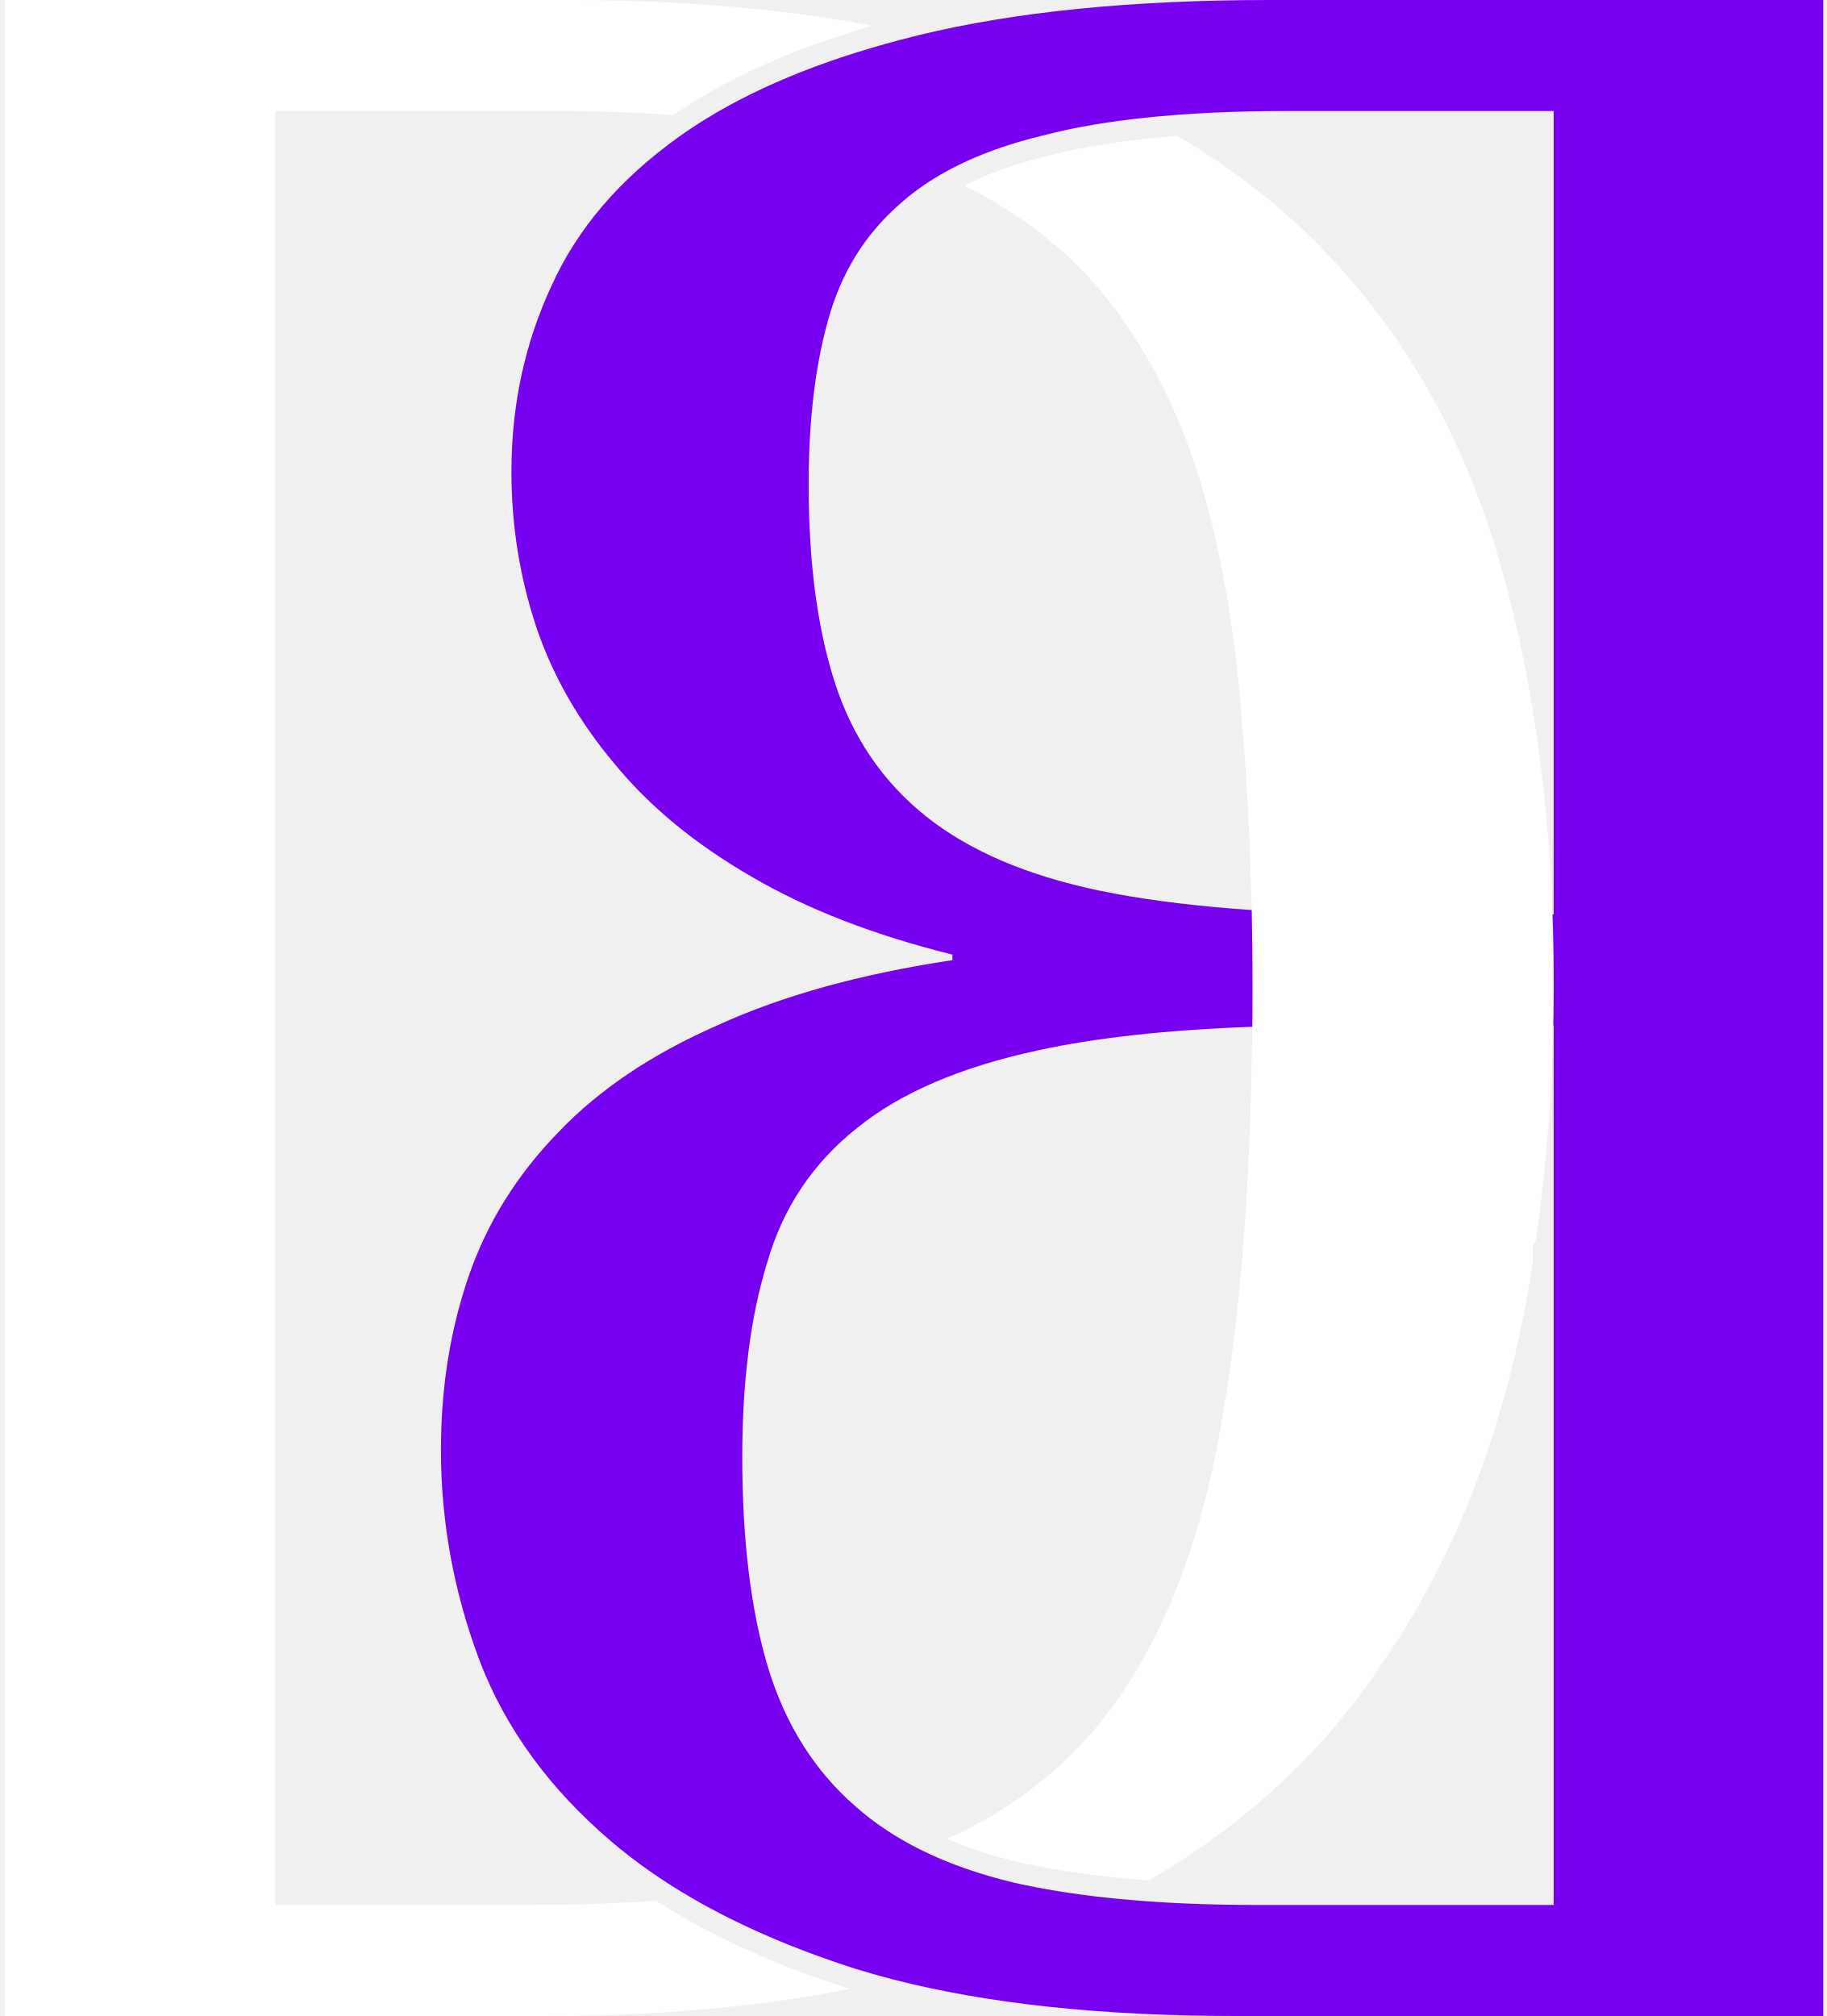
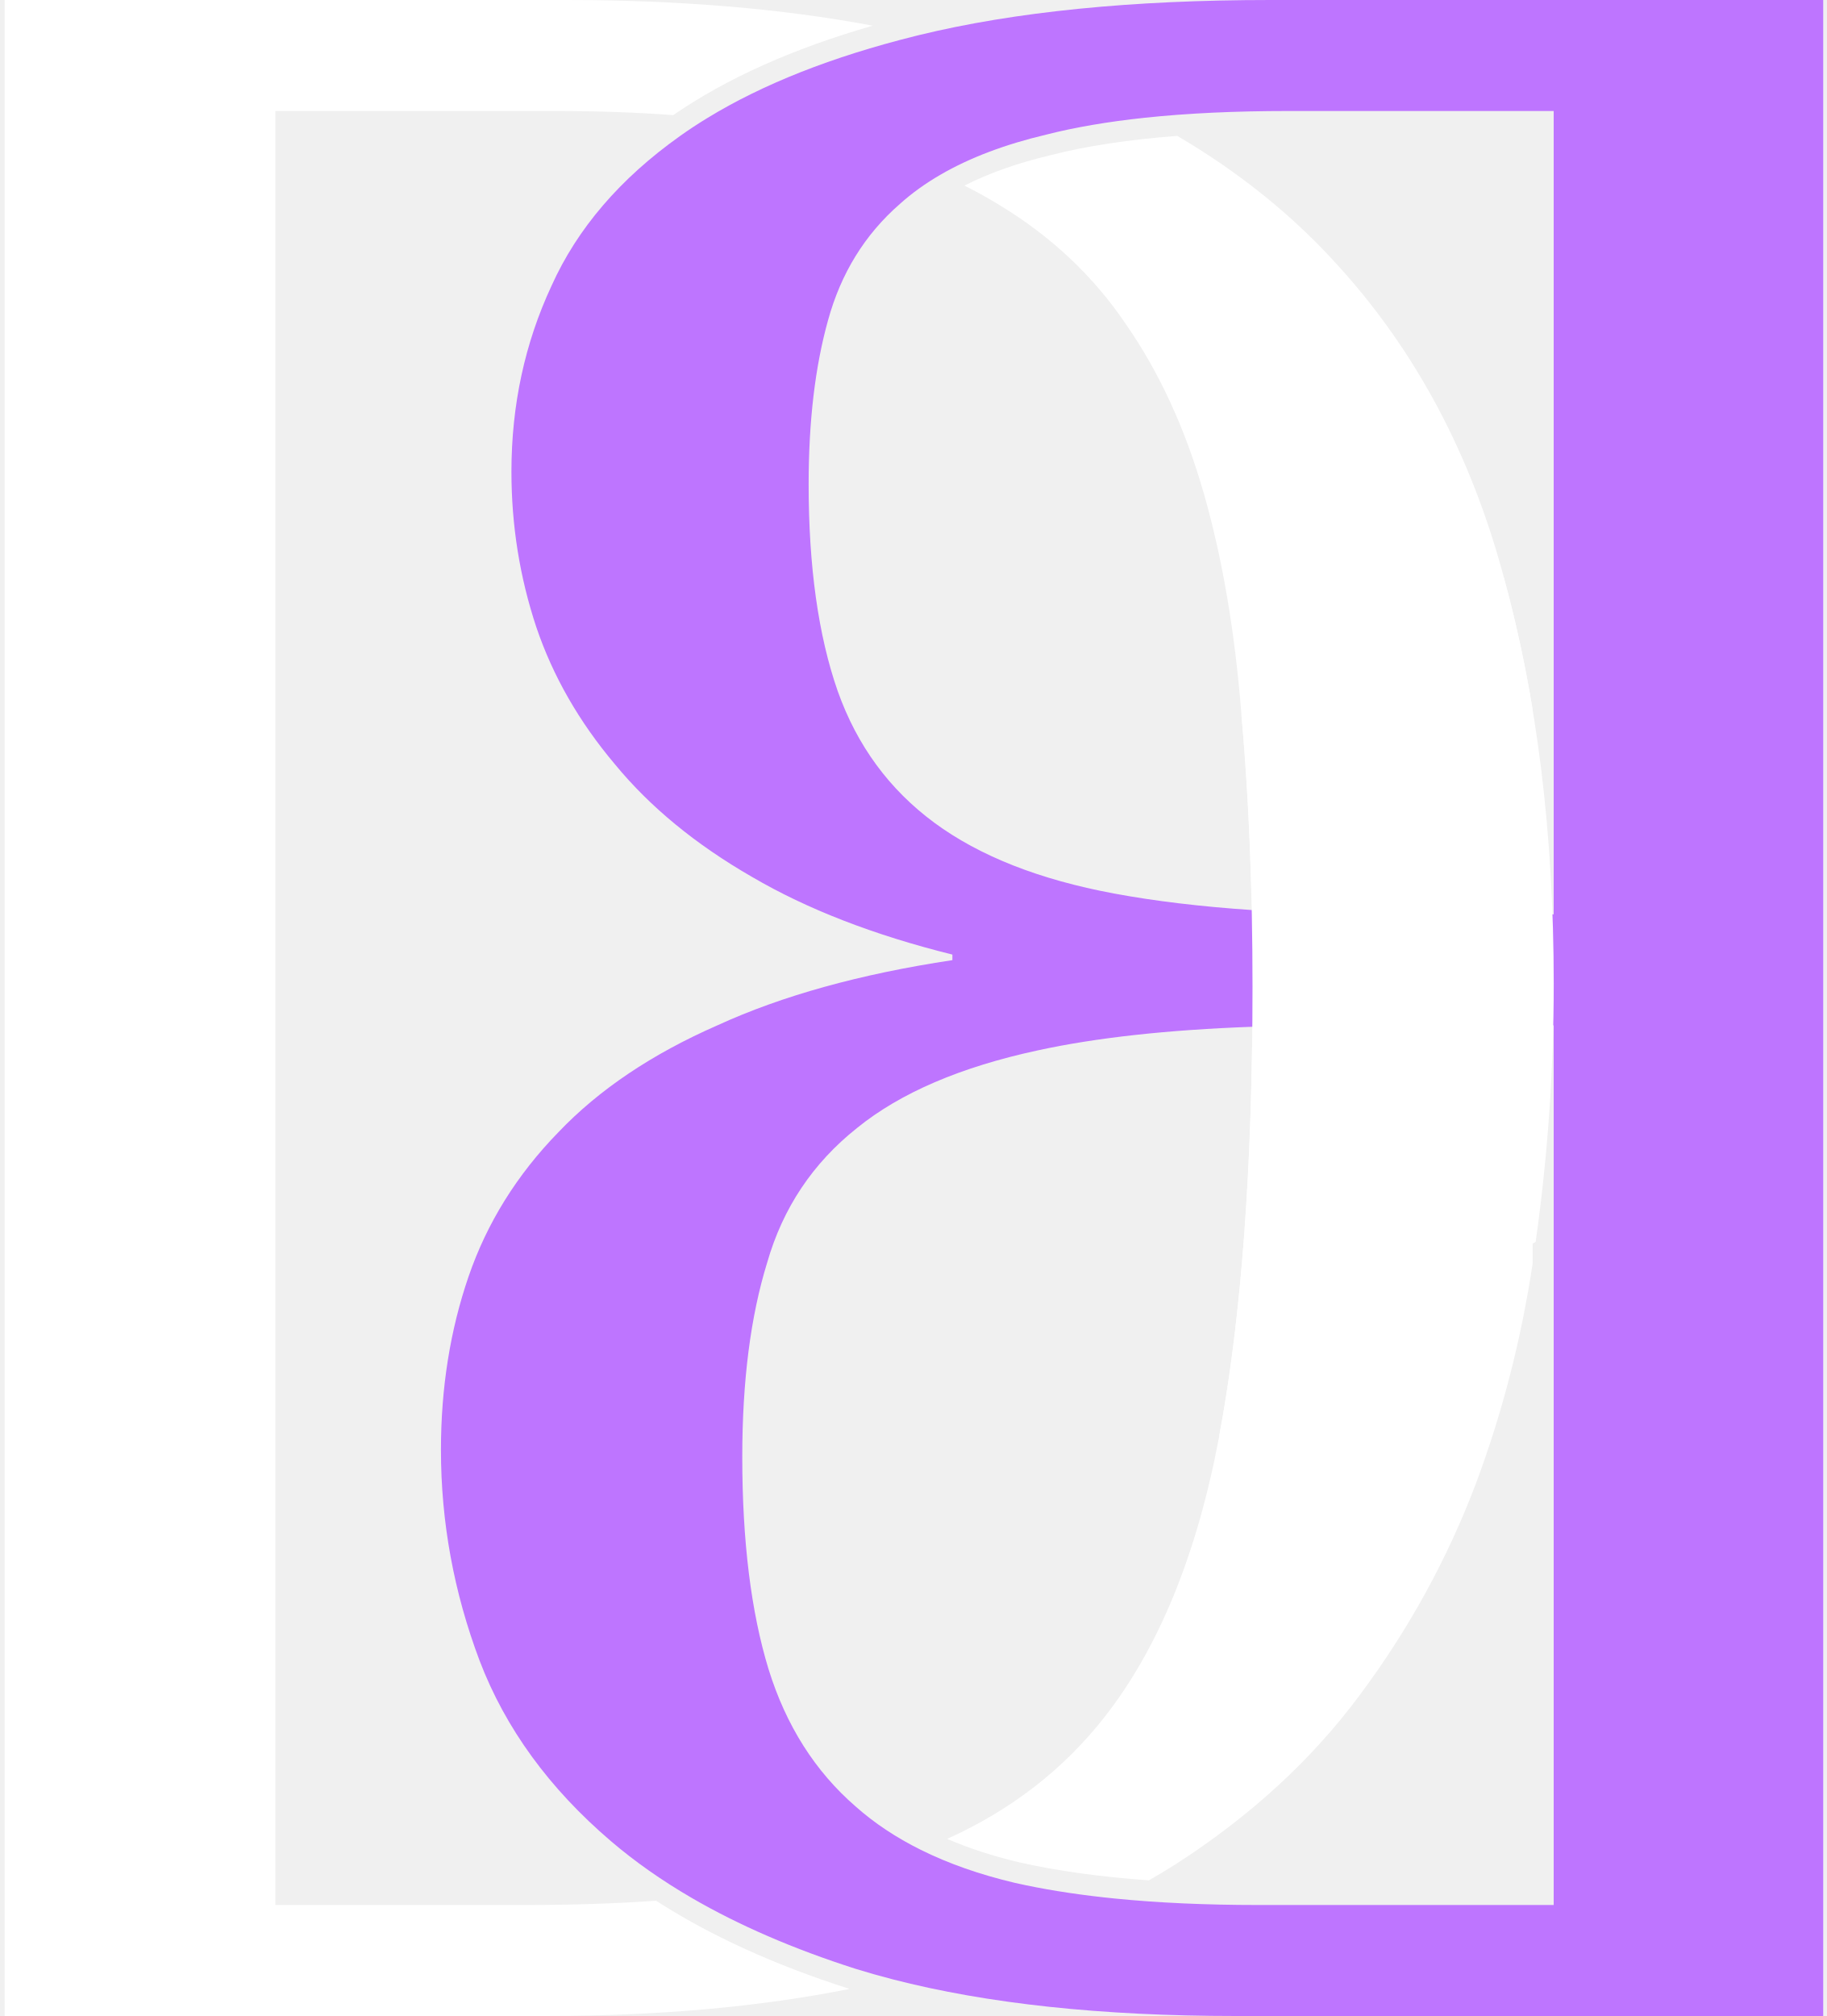
<svg xmlns="http://www.w3.org/2000/svg" width="87" height="96" viewBox="0 0 87 96" fill="none">
  <path d="M26.468 5.286C28.442 5.286 30.307 5.351 32.064 5.482C34.62 3.72 37.794 2.306 41.564 1.223C37.224 0.408 32.347 0 26.931 0H0.223V96H25.939C31.328 96 36.167 95.57 40.458 94.71L40.455 94.709L40.447 94.706C36.907 93.576 33.836 92.181 31.248 90.511C29.312 90.647 27.256 90.714 25.08 90.714H13.114V5.286H26.468Z" fill="white" />
  <path d="M52.581 81.795C50.626 84.279 48.135 86.203 45.108 87.566C46.139 88.01 47.285 88.383 48.547 88.683C50.335 89.087 52.39 89.374 54.717 89.541C55.137 89.3 55.55 89.052 55.953 88.798C59.523 86.508 62.454 83.821 64.746 80.738C67.081 77.611 68.932 74.241 70.299 70.629C71.548 67.286 72.448 63.795 72.997 60.157V49.826H63.661C62.251 49.826 60.909 49.849 59.634 49.895C59.526 57.231 59.005 63.393 58.068 68.383C57.011 74.021 55.182 78.491 52.581 81.795Z" fill="white" />
  <path d="M63.82 12.752C61.654 10.326 59.07 8.232 56.069 6.471C53.748 6.648 51.755 6.952 50.083 7.378L50.074 7.38L50.066 7.382C48.47 7.759 47.097 8.247 45.933 8.838C46.522 9.133 47.086 9.446 47.623 9.778C50.091 11.276 52.097 13.17 53.639 15.46C55.226 17.751 56.46 20.438 57.341 23.521C58.223 26.604 58.818 30.106 59.126 34.026C59.36 36.621 59.516 39.389 59.595 42.331C61.623 42.47 63.834 42.54 66.228 42.54H72.997V33.803C72.635 31.613 72.177 29.507 71.621 27.485C70.078 21.715 67.478 16.804 63.82 12.752Z" fill="white" />
-   <path fill-rule="evenodd" clip-rule="evenodd" d="M40.751 93.754C37.791 92.808 35.186 91.681 32.936 90.372C31.515 89.546 30.236 88.647 29.098 87.675C26.158 85.165 24.073 82.301 22.844 79.086C21.615 75.827 21.001 72.479 21.001 69.043C21.001 66.092 21.44 63.339 22.317 60.785C23.195 58.23 24.622 55.939 26.597 53.913C28.528 51.887 31.051 50.191 34.167 48.826C37.24 47.416 40.97 46.381 45.359 45.721V45.456C41.629 44.531 38.447 43.298 35.813 41.756C33.136 40.215 30.964 38.431 29.296 36.405C27.584 34.379 26.333 32.198 25.543 29.864C24.753 27.485 24.358 25.019 24.358 22.464C24.358 19.293 24.995 16.341 26.267 13.611C27.496 10.88 29.537 8.501 32.39 6.475C32.802 6.182 33.232 5.899 33.681 5.625C36.339 4 39.639 2.698 43.582 1.718C43.636 1.704 43.691 1.691 43.746 1.677C48.324 0.559 53.909 0 60.501 0H86.834V96H58.855C52.471 96 47.025 95.418 42.516 94.254C41.911 94.098 41.322 93.931 40.751 93.754ZM53.116 90.408C55.164 90.612 57.428 90.714 59.908 90.714H73.997V48.826H63.661C62.259 48.826 60.921 48.849 59.646 48.894C55.611 49.039 52.209 49.413 49.441 50.015C45.754 50.808 42.879 52.041 40.817 53.715C38.71 55.389 37.284 57.525 36.538 60.124C35.748 62.679 35.352 65.762 35.352 69.374C35.352 73.382 35.769 76.751 36.603 79.483C37.437 82.169 38.82 84.35 40.751 86.023C41.643 86.815 42.677 87.503 43.854 88.087C45.166 88.739 46.656 89.263 48.322 89.657C48.502 89.698 48.684 89.737 48.869 89.776C50.163 90.044 51.579 90.255 53.116 90.408ZM59.618 43.335C61.649 43.472 63.852 43.54 66.228 43.54H73.997V5.286H61.357C58.818 5.286 56.538 5.393 54.516 5.608C52.762 5.794 51.202 6.061 49.836 6.409C47.876 6.872 46.2 7.505 44.808 8.31C44.08 8.731 43.43 9.198 42.858 9.712C41.19 11.166 40.049 13.016 39.434 15.262C38.82 17.465 38.513 20.063 38.513 23.058C38.513 26.979 38.973 30.26 39.895 32.903C40.817 35.502 42.353 37.594 44.503 39.18C46.654 40.765 49.507 41.889 53.062 42.549C54.999 42.909 57.185 43.171 59.618 43.335Z" fill="#7800F0" />
+   <path fill-rule="evenodd" clip-rule="evenodd" d="M40.751 93.754C37.791 92.808 35.186 91.681 32.936 90.372C31.515 89.546 30.236 88.647 29.098 87.675C26.158 85.165 24.073 82.301 22.844 79.086C21.615 75.827 21.001 72.479 21.001 69.043C21.001 66.092 21.44 63.339 22.317 60.785C23.195 58.23 24.622 55.939 26.597 53.913C28.528 51.887 31.051 50.191 34.167 48.826C37.24 47.416 40.97 46.381 45.359 45.721V45.456C41.629 44.531 38.447 43.298 35.813 41.756C33.136 40.215 30.964 38.431 29.296 36.405C27.584 34.379 26.333 32.198 25.543 29.864C24.753 27.485 24.358 25.019 24.358 22.464C24.358 19.293 24.995 16.341 26.267 13.611C27.496 10.88 29.537 8.501 32.39 6.475C32.802 6.182 33.232 5.899 33.681 5.625C36.339 4 39.639 2.698 43.582 1.718C43.636 1.704 43.691 1.691 43.746 1.677C48.324 0.559 53.909 0 60.501 0H86.834V96H58.855C52.471 96 47.025 95.418 42.516 94.254C41.911 94.098 41.322 93.931 40.751 93.754ZM53.116 90.408C55.164 90.612 57.428 90.714 59.908 90.714H73.997V48.826H63.661C62.259 48.826 60.921 48.849 59.646 48.894C55.611 49.039 52.209 49.413 49.441 50.015C45.754 50.808 42.879 52.041 40.817 53.715C38.71 55.389 37.284 57.525 36.538 60.124C35.748 62.679 35.352 65.762 35.352 69.374C35.352 73.382 35.769 76.751 36.603 79.483C37.437 82.169 38.82 84.35 40.751 86.023C41.643 86.815 42.677 87.503 43.854 88.087C45.166 88.739 46.656 89.263 48.322 89.657C48.502 89.698 48.684 89.737 48.869 89.776C50.163 90.044 51.579 90.255 53.116 90.408ZM59.618 43.335C61.649 43.472 63.852 43.54 66.228 43.54H73.997V5.286H61.357C58.818 5.286 56.538 5.393 54.516 5.608C52.762 5.794 51.202 6.061 49.836 6.409C47.876 6.872 46.2 7.505 44.808 8.31C44.08 8.731 43.43 9.198 42.858 9.712C41.19 11.166 40.049 13.016 39.434 15.262C38.82 17.465 38.513 20.063 38.513 23.058C38.513 26.979 38.973 30.26 39.895 32.903C40.817 35.502 42.353 37.594 44.503 39.18C46.654 40.765 49.507 41.889 53.062 42.549C54.999 42.909 57.185 43.171 59.618 43.335Z" fill="#BE75FF" />
  <path d="M73.999 46.844C73.999 39.708 73.206 33.255 71.619 27.485L59.124 34.026C59.477 37.946 59.653 42.263 59.653 46.976C59.653 55.609 59.124 62.745 58.066 68.383L73.139 59.133C73.712 55.08 73.999 50.984 73.999 46.844Z" fill="white" />
</svg>
